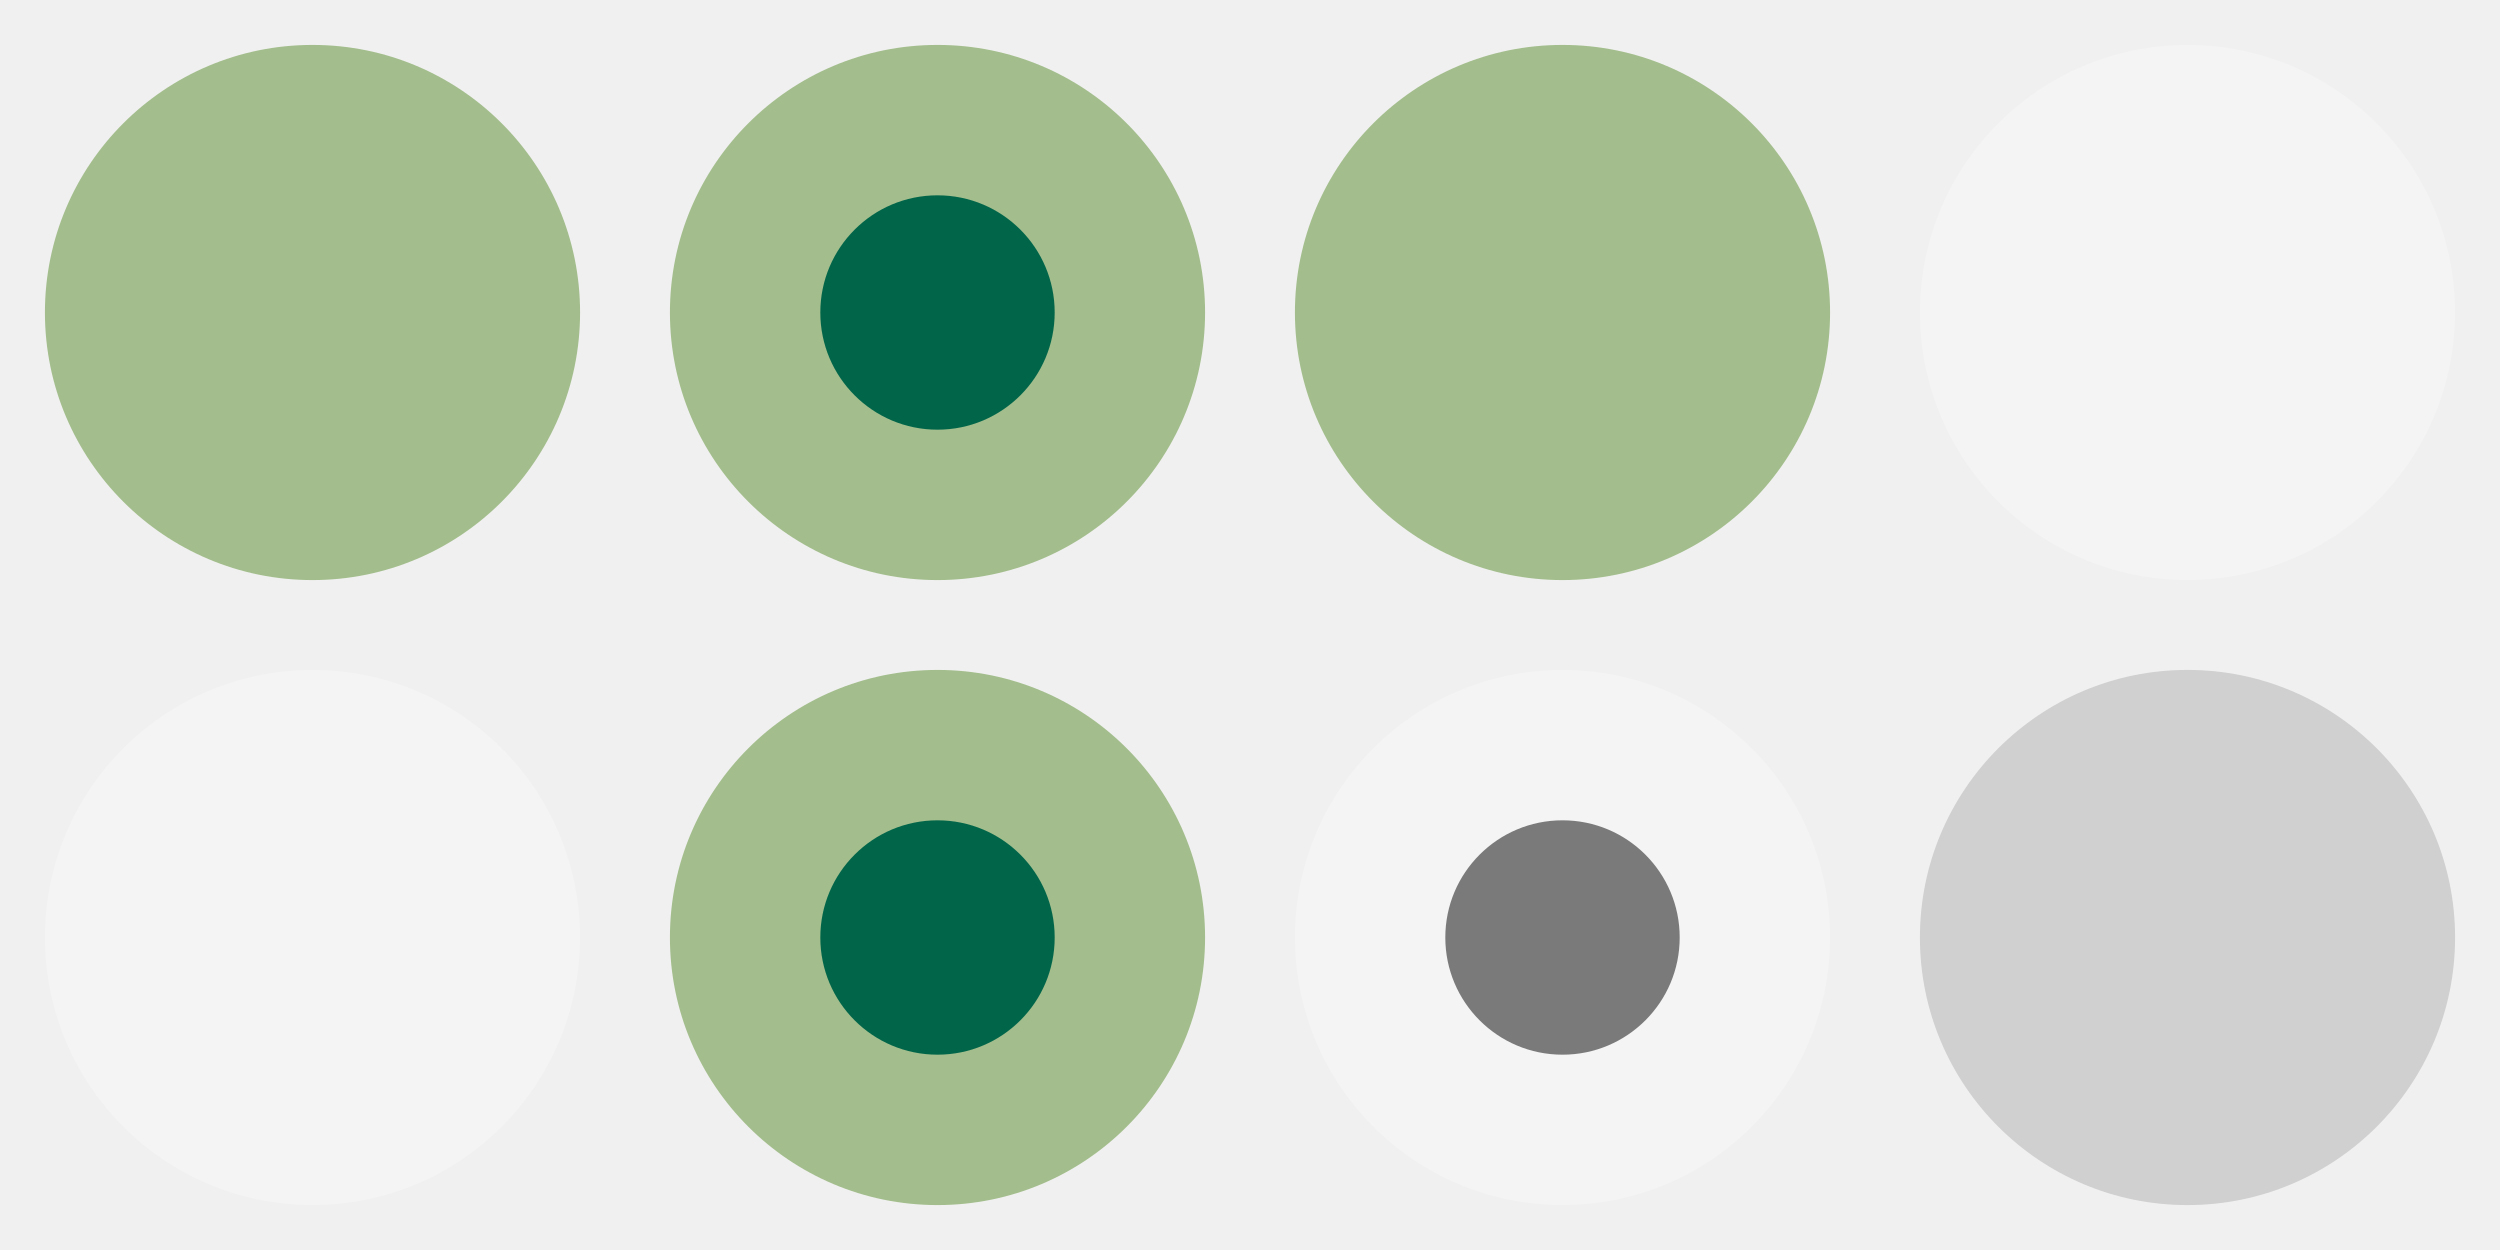
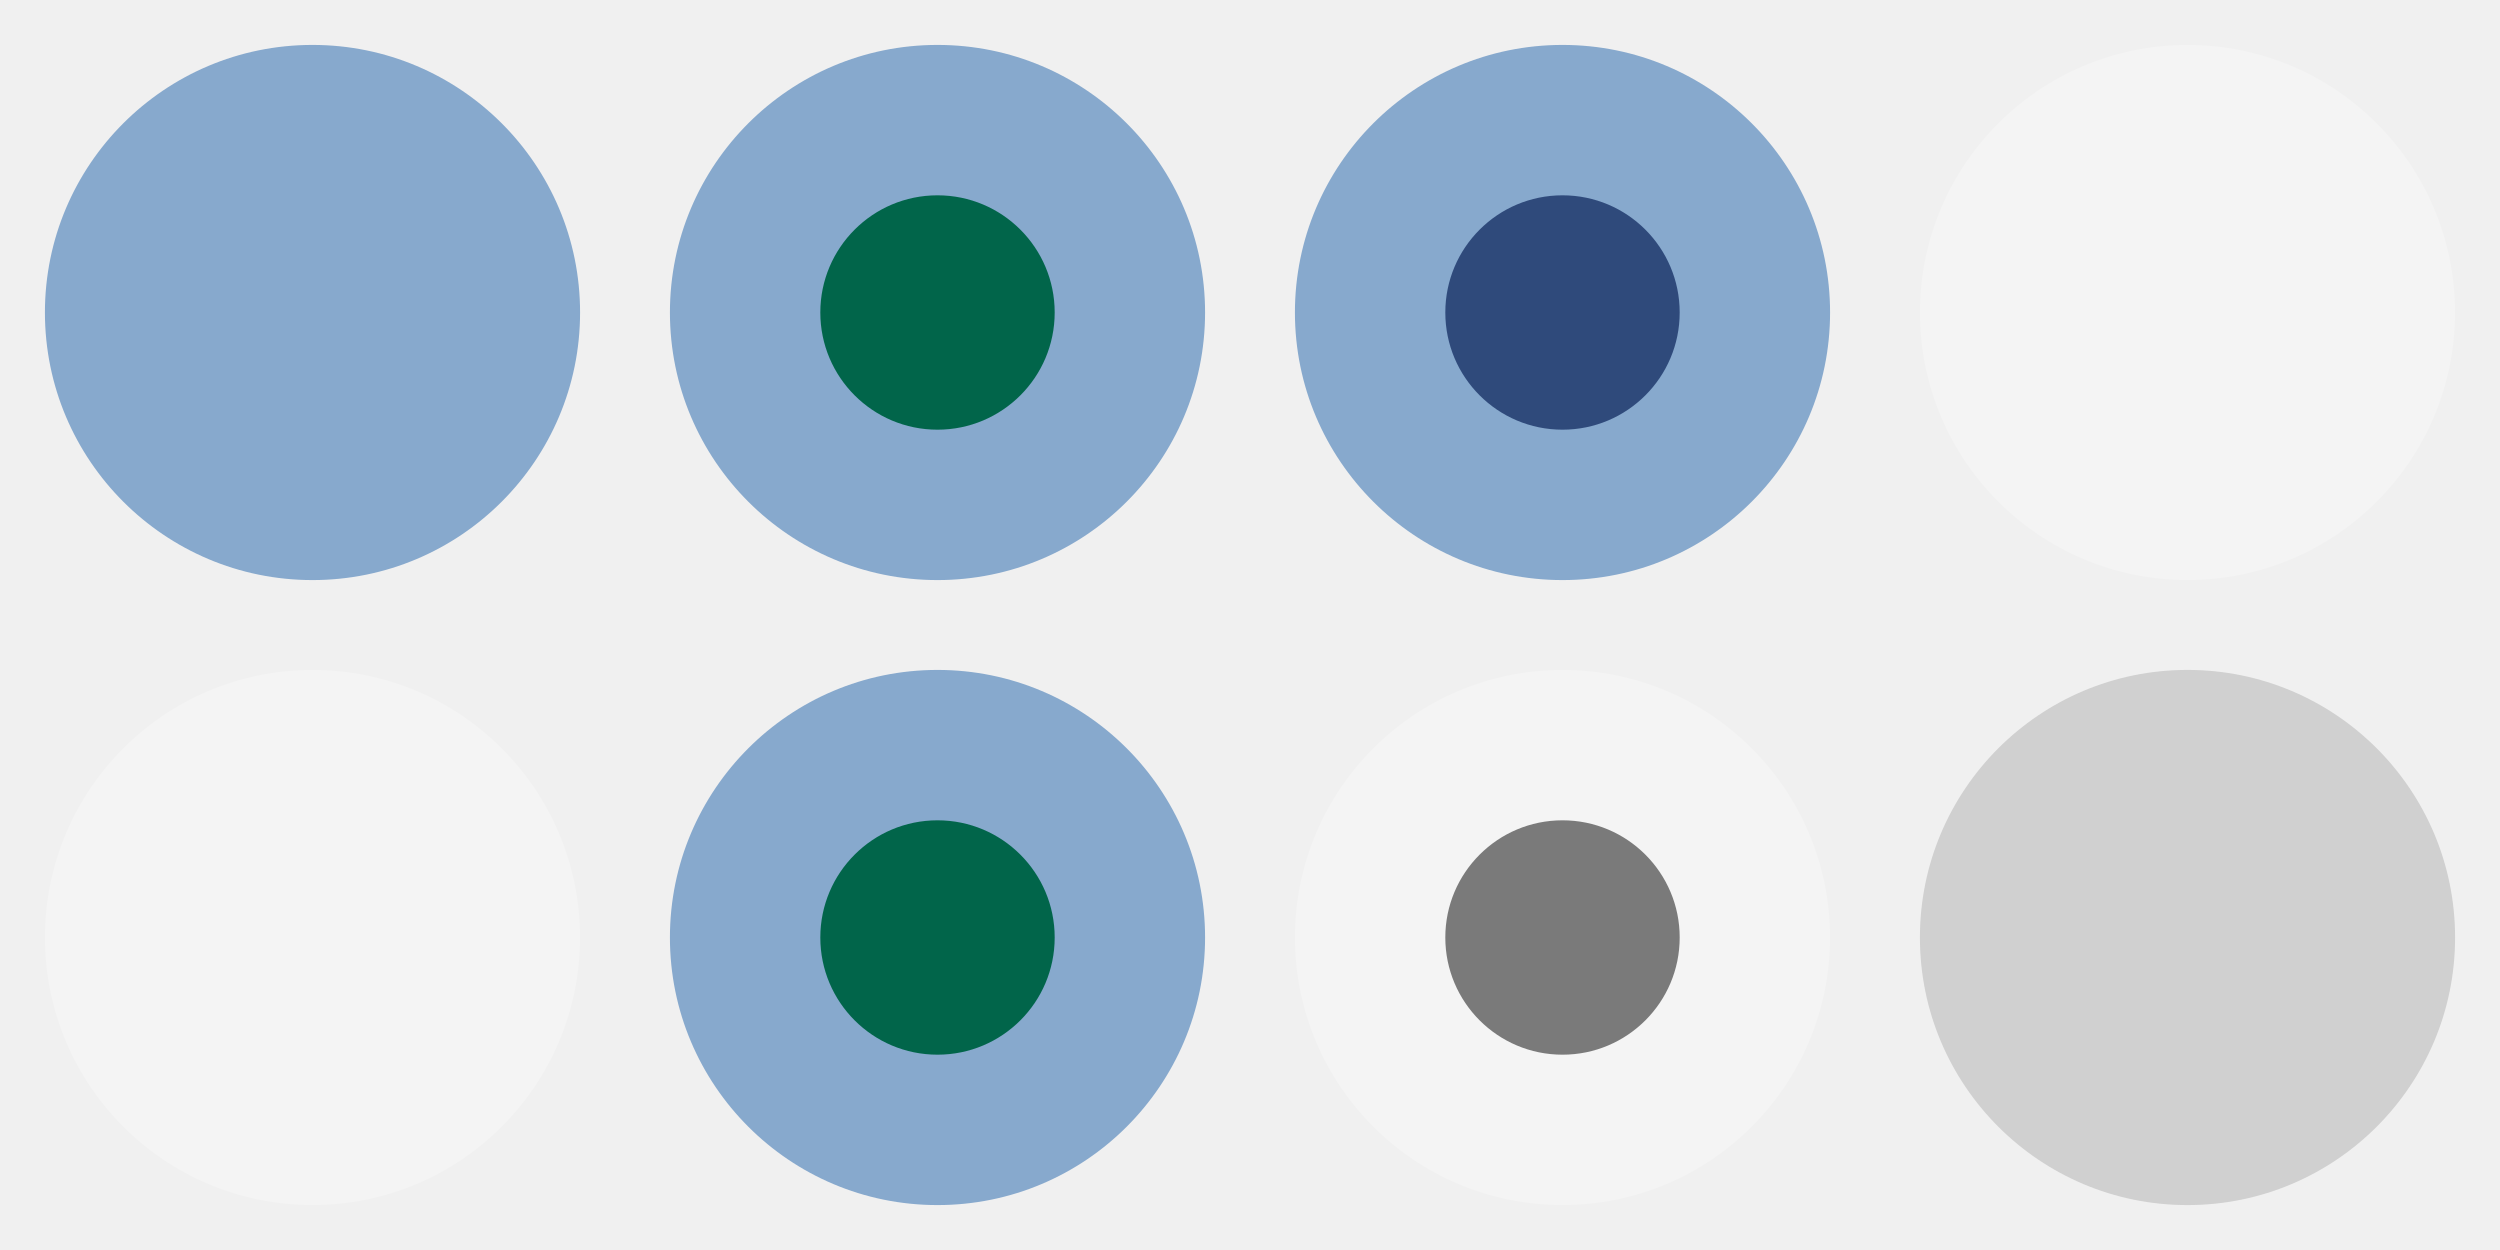
<svg xmlns="http://www.w3.org/2000/svg" xmlns:xlink="http://www.w3.org/1999/xlink" style="enable-background:new" version="1.1" height="32" width="64" id="svg4306">
  <defs id="defs38" />
  <style id="current-color-scheme" type="text/css">
        .ColorScheme-Text {
            color:#232629;
        }
        .ColorScheme-ButtonFocus{
            color:#81a1c1;
        }
            .ColorScheme-NegativeText {
            color:#bf616a;
        }
    </style>
  <g id="buttonBase">
    <rect y="-16" x="0" height="16" width="16" id="rect948" style="opacity:0.003;fill:#000000;fill-opacity:1;stroke:none;stroke-width:1.5;stroke-linecap:round;stroke-miterlimit:4;stroke-dasharray:none;stroke-opacity:1" />
-     <circle r="6.85" cy="-8" cx="8" id="path859-5" style="fill:#a3be8c;fill-opacity:1;stroke:none;stroke-width:4.567" />
+     <circle r="6.85" cy="-8" cx="8" id="path859-5" style="fill:#87A9CD;fill-opacity:1;stroke:none;stroke-width:4.567" />
  </g>
  <g id="buttonSymbol" style="enable-background:new" transform="translate(11,-16)">
    <rect style="opacity:1;fill-opacity:1;stroke-linecap:round;stroke-linejoin:round;paint-order:stroke fill markers" id="rect877" width="6" height="6" x="21" y="5" rx="3" ry="3" />
  </g>
  <g id="buttonBaseInactive" transform="translate(16)">
    <rect style="opacity:0.003;fill:#000000;fill-opacity:1;stroke:none;stroke-width:1.5;stroke-linecap:round;stroke-miterlimit:4;stroke-dasharray:none;stroke-opacity:1" id="rect957" width="16" height="16" x="0" y="-16" />
    <circle style="opacity:0.25;fill:#ffffff;fill-opacity:1;stroke:none;stroke-width:4.567" id="circle961" cx="8" cy="-8" r="6.85" />
  </g>
  <use x="0" y="0" xlink:href="#buttonBase" id="active-center" transform="translate(0,16)" width="100%" height="100%" />
  <g id="inactive-center">
    <use height="100%" width="100%" transform="translate(-16,32)" id="use927" xlink:href="#buttonBaseInactive" y="0" x="0" />
  </g>
  <g id="hover-center">
    <use height="100%" width="100%" transform="translate(16,16)" id="use969" xlink:href="#buttonBase" y="0" x="0" />
    <use height="100%" width="100%" transform="translate(-11,16)" id="use971" xlink:href="#buttonSymbol" y="0" x="0" style="fill:#01654a;fill-opacity:1;opacity:1" />
  </g>
  <use x="0" y="0" xlink:href="#hover-center" id="hover-inactive-center" transform="translate(0,16)" width="100%" height="100%" />
  <g id="buttonTint">
    <path d="m 54,-8 a 7,7 0 0 1 -7,7 7,7 0 0 1 -7,-7 7,7 0 0 1 7,-7 7,7 0 0 1 7,7" style="opacity:0.003;fill:#000000;fill-opacity:1;stroke:none;stroke-width:4.667;enable-background:new" id="path1035" />
    <path id="path1033" style="opacity:0.5;fill:#000000;fill-opacity:1;stroke:none;stroke-width:4.567;enable-background:new" d="M 53.85,-8 A 6.85,6.85 0 0 1 47,-1.15 6.85,6.85 0 0 1 40.15,-8 6.85,6.85 0 0 1 47,-14.85 6.85,6.85 0 0 1 53.85,-8" />
  </g>
  <g id="pressed-center">
    <use height="100%" width="100%" transform="translate(32,16)" id="use994" xlink:href="#buttonBase" y="0" x="0" />
-     <use height="100%" width="100%" transform="translate(5,16)" id="use996" xlink:href="#buttonSymbol" y="0" x="0" style="opacity:1;fill:#a3be8c;fill-opacity:1" />
+     <use height="100%" width="100%" transform="translate(5,16)" id="use996" xlink:href="#buttonSymbol" y="0" x="0" style="opacity:1;fill:#2F4A7B;fill-opacity:1" />
  </g>
  <g id="pressed-inactive-center" transform="translate(0,16)">
    <use x="0" y="0" xlink:href="#buttonBaseInactive" id="use927-5" transform="translate(16,16)" width="100%" height="100%" style="enable-background:new" />
    <use height="100%" width="100%" transform="translate(5,16)" id="use971-7-3" xlink:href="#buttonSymbol" y="0" x="0" style="opacity:0.5;fill:#000000;fill-opacity:1;enable-background:new" />
  </g>
  <use x="0" y="0" xlink:href="#buttonBaseInactive" id="deactivated-center" transform="translate(32,16)" width="100%" height="100%" />
  <g id="deactivated-inactive-center">
    <use height="100%" width="100%" transform="translate(32,32)" id="use1045" xlink:href="#buttonBaseInactive" y="0" x="0" />
    <use style="opacity:0.3" height="100%" width="100%" transform="translate(9,32)" id="use1047" xlink:href="#buttonTint" y="0" x="0" />
  </g>
</svg>
